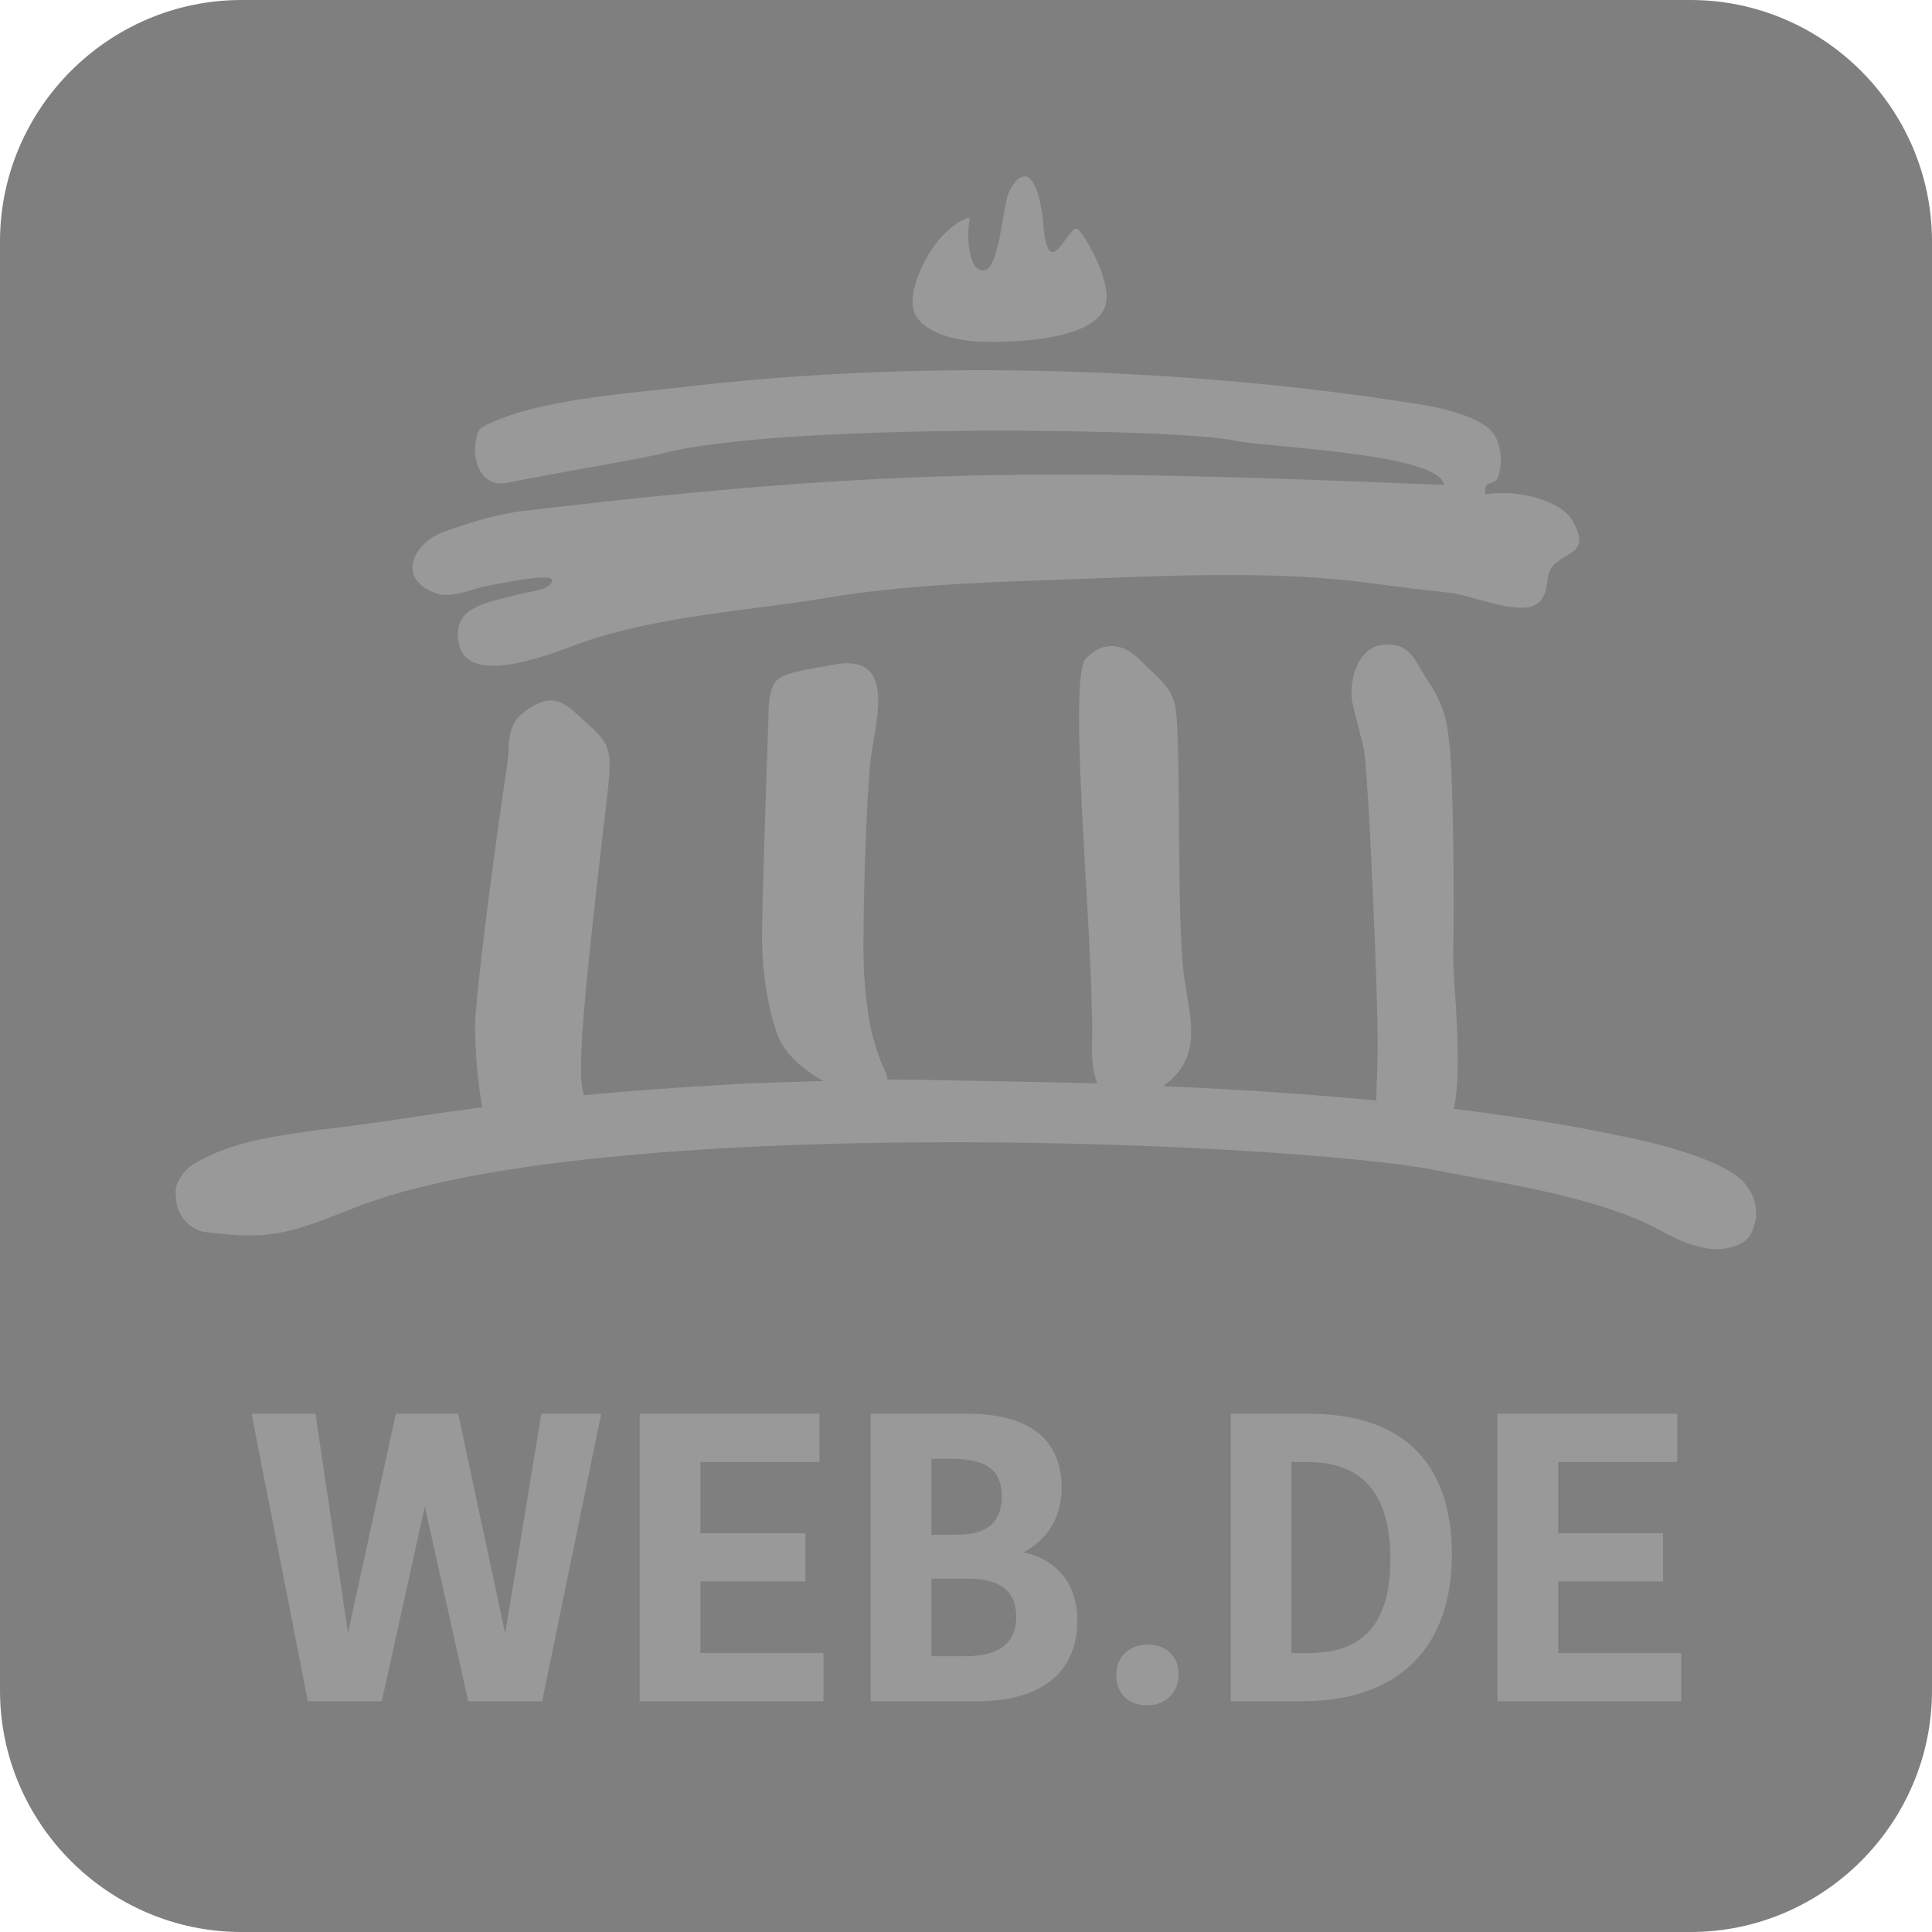
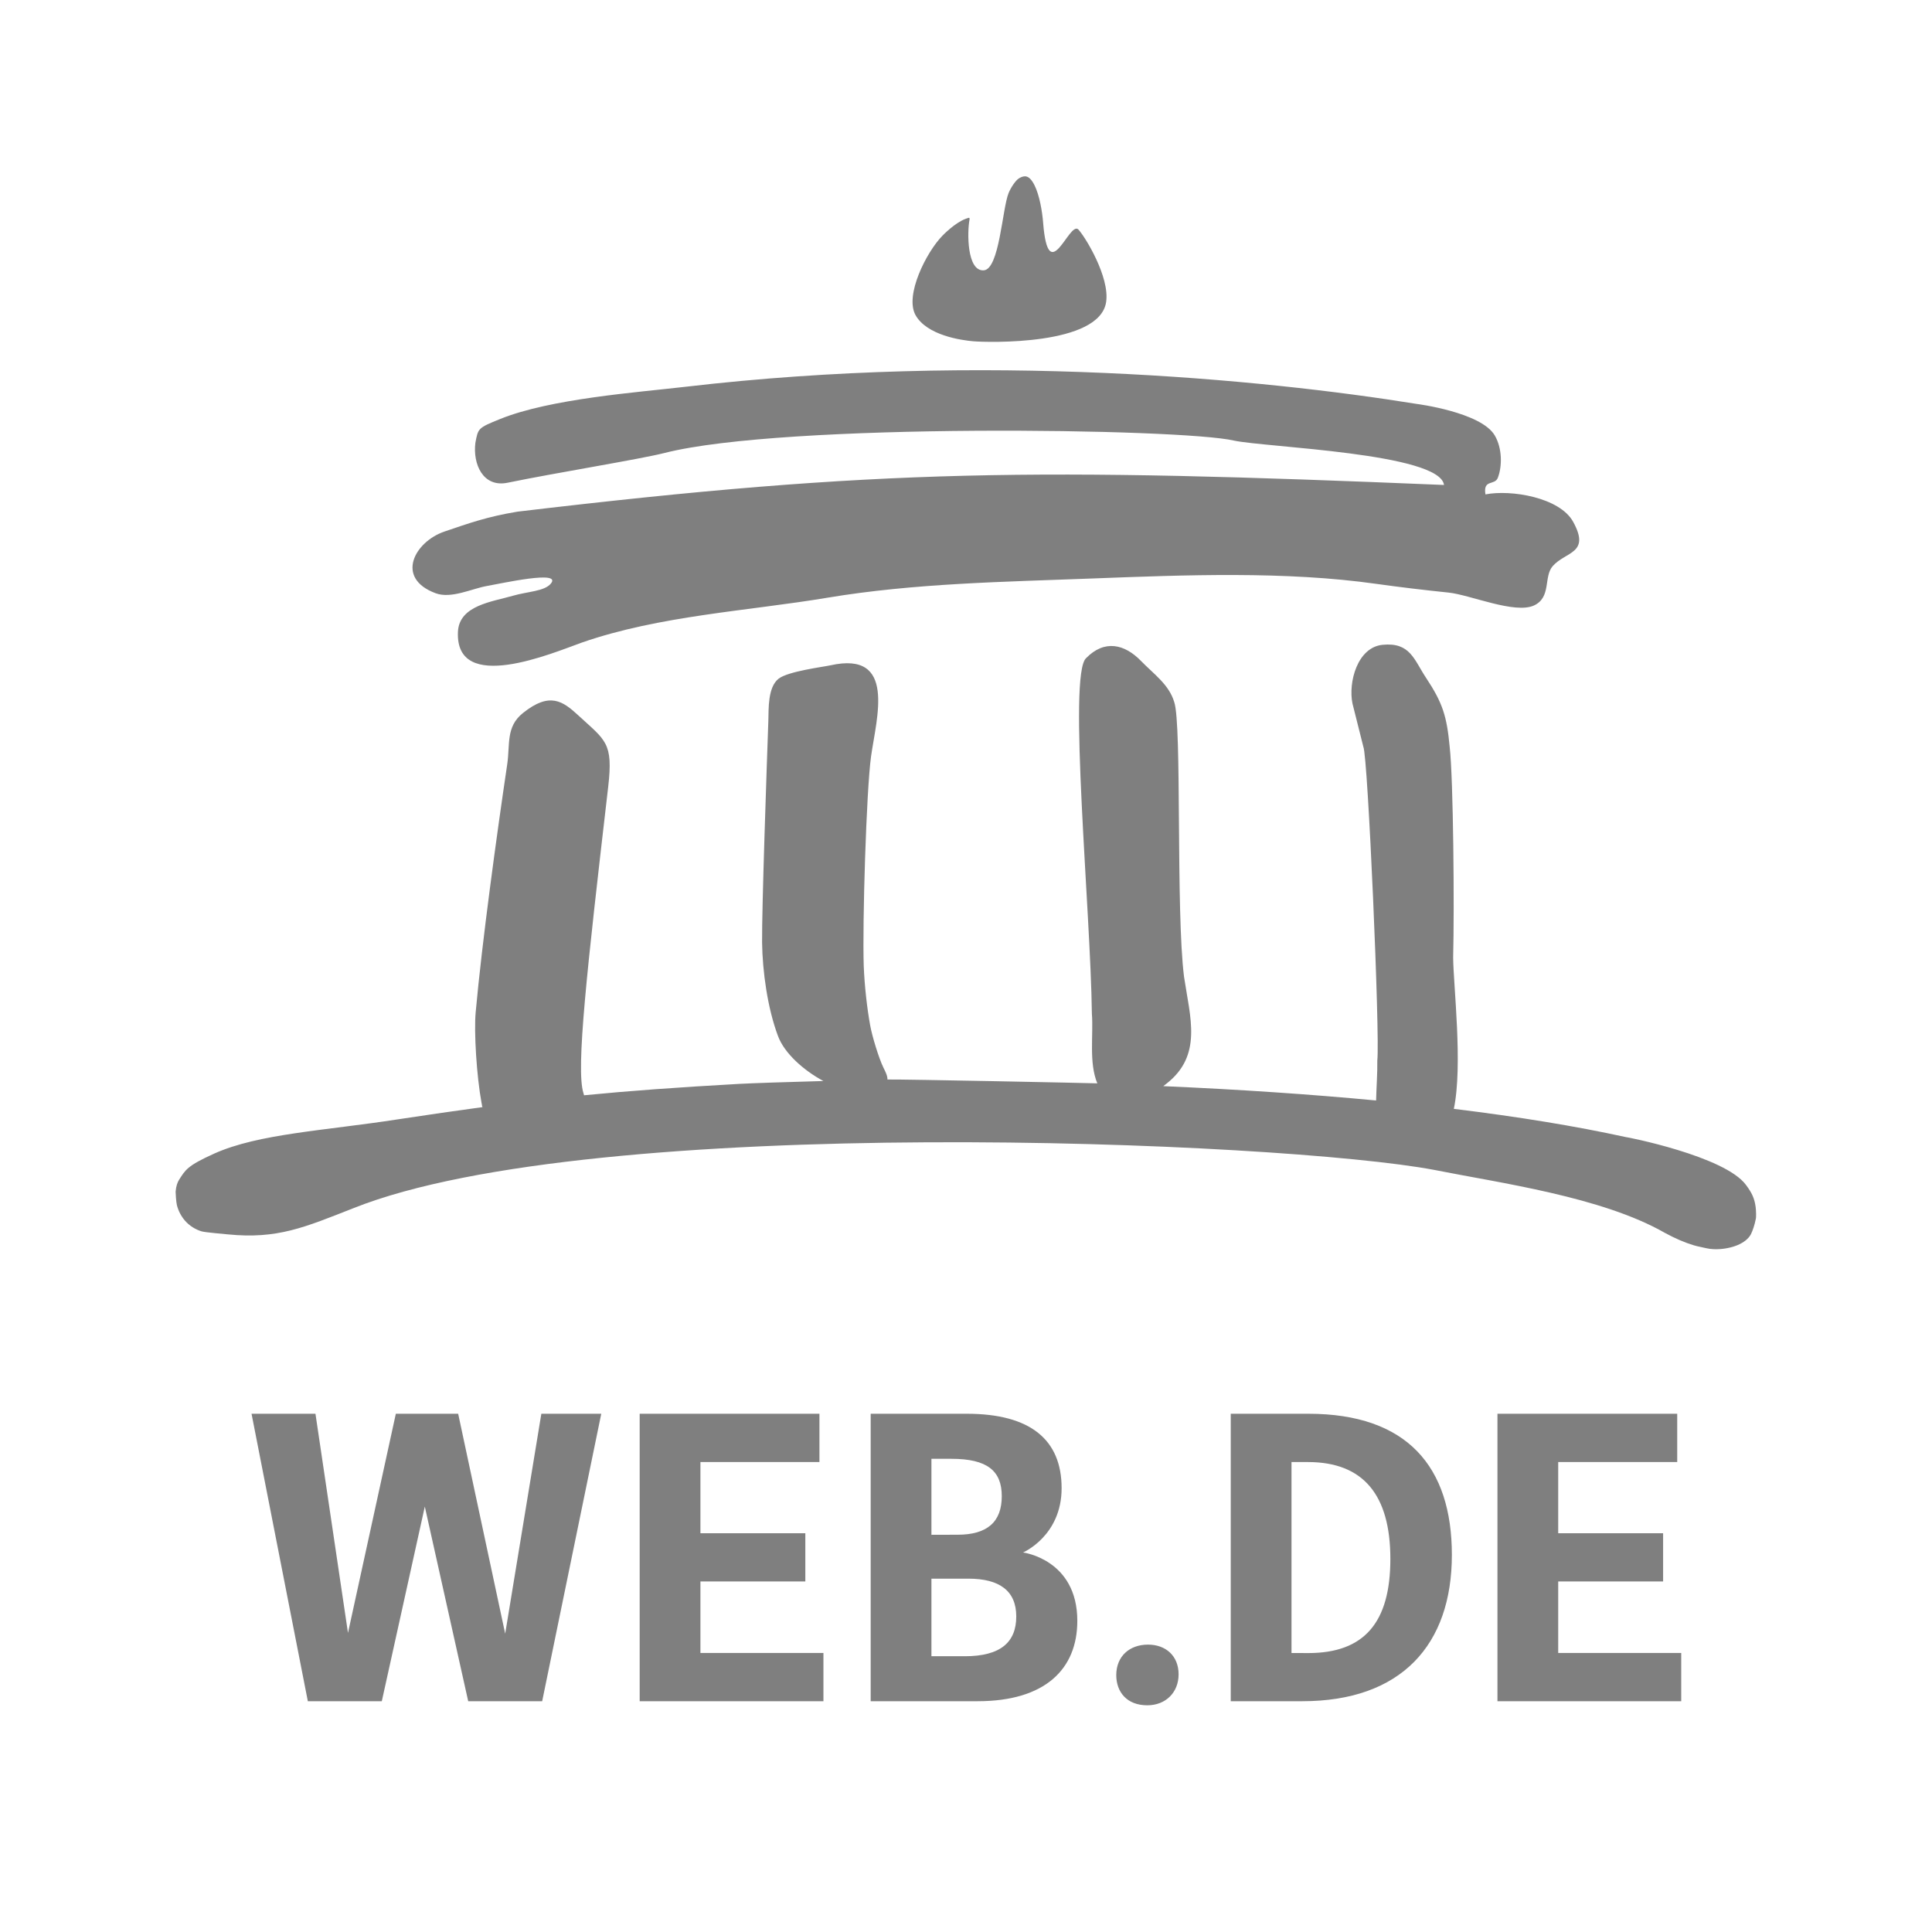
<svg xmlns="http://www.w3.org/2000/svg" width="256" height="256" opacity="0.5" viewBox="0 0 256 256">
-   <path fill="#000000" d="M224 256H32c-17.6 0-32-14.4-32-32V32C0 14.4 14.4 0 32 0h192c17.6 0 32 14.4 32 32v192c0 17.6-14.4 32-32 32z" />
-   <path fill="#333" opacity="1" d="M57.73 78.61c2.06.76 4.79-.61 6.77-.96 1.96-.34 10.01-2.15 8.49-.32-.85 1.03-3.06 1.04-5.03 1.61-2.73.8-7.11 1.26-7.28 4.77-.39 8.35 12.59 2.8 16.4 1.44 10.31-3.59 22.13-4.2 32.56-5.95 11.58-1.93 23.47-2.1 35.16-2.55 12.3-.47 25.53-.99 37.61.72 3.22.45 6.26.81 9.53 1.15 2.84.29 8.81 2.89 11.34 1.7 2.29-1.08 1.25-3.79 2.44-5.18 1.71-1.99 5.07-1.64 2.73-5.9-1.78-3.24-8.26-4.29-11.62-3.63-.34-2.05 1.23-1.14 1.64-2.2.59-1.53.59-3.9-.4-5.6-1.8-3.1-10.36-4.19-10.36-4.19-20.53-3.31-57.47-6.87-96.79-2.28-6.52.76-17.97 1.58-24.65 4.28-2.96 1.2-2.91 1.22-3.28 3.16-.35 2.76.97 5.97 4.29 5.28 6.35-1.31 17.57-3.12 20.78-3.94 15.86-4.04 68.64-3.25 75.44-1.64 4.2.9 27.28 1.65 27.84 5.88-53.86-2.23-74.42-2.21-122.79 3.54-4.04.67-6.47 1.55-9.65 2.63-3.95 1.34-6.6 6.17-1.17 8.18zm71.22-33.39c1.88.16 16.76.61 17.62-5.21.49-3.3-2.78-8.66-3.71-9.63-1.23-1.02-3.95 7.87-4.64-.87-.11-1.43-.47-3.63-1.15-4.98-.34-.67-.75-1.17-1.26-1.17-.32 0-.67.19-.82.29-.43.28-1.04 1.18-1.35 1.94-.84 2.08-1.21 10.1-3.29 10.23-2.26.15-2.19-5.14-1.89-6.67.05-.25-.01-.31-.11-.29-.22.06-.28.1-.46.16-1.36.52-2.91 2.1-3.02 2.22-2.13 2.18-5.01 7.89-3.56 10.51 1.51 2.69 6.05 3.33 7.64 3.47zm103.68 114.69c-.16-1.14-.49-1.84-1.27-2.89-2.8-3.84-15.98-6.4-15.98-6.36-6.62-1.45-14.23-2.69-22.74-3.73 1.21-5.75-.06-16.36-.09-20.05.17-6.59.03-23.62-.46-27.92-.38-4.05-.92-5.81-3.14-9.16-1.59-2.39-2.08-4.72-5.75-4.36-3.34.33-4.57 4.97-3.99 7.78l1.44 5.73c.6 1.19 2.22 38.34 1.85 41.57.03 1.57-.12 3.59-.16 5.3-8.67-.82-18.1-1.46-28.2-1.9l.4-.31c4.83-3.76 3.16-8.75 2.35-14.19-1.1-8.71-.26-33.42-1.3-36.4-.7-2.33-2.69-3.68-4.42-5.46-2.13-2.19-4.8-2.87-7.26-.35-2.41 2.18.6 33.39.77 47.1.22 2.87-.42 6.47.72 9.24-.93-.04-25.73-.55-27.81-.51.03-.48-.3-1.1-.53-1.57-.62-1.26-1.5-4.19-1.75-5.56-.41-2.24-.75-5.19-.86-7.9-.19-5.67.34-23.21.97-27.79.71-5.07 3.41-14.03-5.39-12.06-.95.21-5.61.79-6.86 1.77-1.45 1.14-1.31 3.99-1.36 5.57-.21 5.99-.87 24.86-.83 29.39.05 3.81.72 8.71 2.12 12.42.85 2.26 3.37 4.51 6 5.93-4.84.13-9.5.29-11.16.38-8.17.46-14.44.91-20.55 1.51-.04-.18-.04-.18-.08-.29-1.02-3.15.45-16.17 3.28-40.59.68-5.89-.35-6.12-3.94-9.44-2.06-1.9-3.8-3.19-7.37-.32-2.27 1.82-1.68 4.15-2.07 6.78-1.36 9.16-3.34 23.54-4.18 32.86-.24 2.57.12 8.46.78 12.03.06.17.03.36.12.54-3.55.48-7.12 1-11.15 1.61-9.81 1.52-18.48 1.9-24.38 4.54-3.62 1.63-3.83 2.17-4.68 3.49-.21.36-.38.77-.45 1.56-.01.1.07 1.4.17 1.79.2.78.58 1.5 1.11 2.1.58.64 1.33 1.12 2.16 1.37.45.14 3.18.37 3.47.4 6.58.66 10.21-.94 16.65-3.47 31.89-12.72 123.13-8.87 143.22-5.07 8.73 1.74 22.2 3.56 30.55 8.34 1.36.74 2.64 1.29 3.81 1.64.58.18 1.15.26 1.66.39 1.28.3 2.64.03 2.87-.02.46-.09.9-.22 1.3-.39.81-.34 1.46-.84 1.77-1.45.22-.43.5-1.27.63-1.96.09-.26.05-1.18-.01-1.66zM41.8 187.33h-8.47l7.46 38.09h9.8l5.7-25.79 5.75 25.79h9.8l7.83-38.09h-7.94l-4.79 29.14-6.23-29.14h-8.26l-6.34 29.04-4.31-29.04zm66.78 0H84.76v38.09h24.35v-6.39h-16.3v-9.48h13.9v-6.39h-13.9v-9.43h15.77v-6.4zm6.79 0v38.09h14.17c8.95 0 13.21-4.26 13.21-10.65 0-8.15-7.19-9.06-7.19-9.06s5.11-2.18 5.11-8.52c0-6.39-4.1-9.86-12.57-9.86h-12.73zm8.05 16.04V193.3h2.66c4.74 0 6.66 1.6 6.66 4.95 0 3.41-1.92 5.11-5.86 5.11l-3.46.01zm0 16.09v-10.28h4.9c4.1 0 6.34 1.6 6.34 5.01s-2.08 5.27-6.82 5.27h-4.42zm28.6 6.5c2.45 0 4.15-1.71 4.15-4.1 0-2.45-1.7-3.94-4.05-3.94-2.45 0-4.21 1.54-4.21 4.05.01 2.23 1.4 3.99 4.11 3.99zm11.06-38.63v38.09h9.48c13.11 0 19.82-7.46 19.82-19.39 0-11.67-5.91-18.7-19.02-18.7h-10.28zm8.05 31.7v-25.3h2.18c7.35 0 10.92 4.37 10.92 12.84 0 8.42-3.46 12.47-10.87 12.47l-2.23-.01zm51.1-31.7h-23.81v38.09h24.35v-6.39h-16.3v-9.48h13.9v-6.39h-13.9v-9.43h15.77v-6.4z" />
+   <path fill="#000" opacity="0" d="M224 256H32c-17.6 0-32-14.4-32-32V32C0 14.4 14.4 0 32 0h192c17.6 0 32 14.4 32 32v192c0 17.6-14.4 32-32 32z" />
+   <path fill="#000" opacity="1" d="M57.73 78.61c2.06.76 4.79-.61 6.77-.96 1.96-.34 10.01-2.15 8.49-.32-.85 1.03-3.06 1.04-5.03 1.61-2.73.8-7.11 1.26-7.28 4.77-.39 8.35 12.59 2.8 16.4 1.44 10.31-3.59 22.13-4.2 32.56-5.95 11.58-1.93 23.47-2.1 35.16-2.55 12.3-.47 25.53-.99 37.61.72 3.22.45 6.26.81 9.53 1.15 2.84.29 8.81 2.89 11.34 1.7 2.29-1.08 1.25-3.79 2.44-5.18 1.71-1.99 5.07-1.64 2.73-5.9-1.78-3.24-8.26-4.29-11.62-3.63-.34-2.05 1.23-1.14 1.64-2.2.59-1.53.59-3.9-.4-5.6-1.8-3.1-10.36-4.19-10.36-4.19-20.53-3.31-57.47-6.87-96.79-2.28-6.52.76-17.97 1.58-24.65 4.28-2.96 1.2-2.91 1.22-3.28 3.16-.35 2.76.97 5.97 4.29 5.28 6.35-1.31 17.57-3.12 20.78-3.94 15.86-4.04 68.64-3.25 75.44-1.64 4.2.9 27.28 1.65 27.84 5.88-53.86-2.23-74.42-2.21-122.79 3.54-4.04.67-6.47 1.55-9.65 2.63-3.95 1.34-6.6 6.17-1.17 8.18zm71.22-33.39c1.88.16 16.76.61 17.62-5.21.49-3.3-2.78-8.66-3.71-9.63-1.23-1.02-3.95 7.87-4.64-.87-.11-1.43-.47-3.63-1.15-4.98-.34-.67-.75-1.17-1.26-1.17-.32 0-.67.19-.82.29-.43.28-1.04 1.18-1.35 1.94-.84 2.08-1.21 10.1-3.29 10.23-2.26.15-2.19-5.14-1.89-6.67.05-.25-.01-.31-.11-.29-.22.06-.28.1-.46.16-1.36.52-2.91 2.1-3.02 2.22-2.13 2.18-5.01 7.89-3.56 10.51 1.51 2.69 6.05 3.33 7.64 3.47zm103.68 114.69c-.16-1.14-.49-1.84-1.27-2.89-2.8-3.84-15.98-6.4-15.98-6.36-6.62-1.45-14.23-2.69-22.74-3.73 1.21-5.75-.06-16.36-.09-20.05.17-6.59.03-23.62-.46-27.92-.38-4.05-.92-5.81-3.14-9.16-1.59-2.39-2.08-4.72-5.75-4.36-3.34.33-4.57 4.97-3.99 7.78l1.44 5.73c.6 1.19 2.22 38.34 1.85 41.57.03 1.57-.12 3.59-.16 5.3-8.67-.82-18.1-1.46-28.2-1.9l.4-.31c4.83-3.76 3.16-8.75 2.35-14.19-1.1-8.71-.26-33.42-1.3-36.4-.7-2.33-2.69-3.68-4.42-5.46-2.13-2.19-4.8-2.87-7.26-.35-2.41 2.18.6 33.39.77 47.1.22 2.87-.42 6.47.72 9.24-.93-.04-25.73-.55-27.81-.51.03-.48-.3-1.1-.53-1.57-.62-1.26-1.5-4.19-1.75-5.56-.41-2.24-.75-5.19-.86-7.9-.19-5.67.34-23.21.97-27.79.71-5.07 3.41-14.03-5.39-12.06-.95.21-5.61.79-6.86 1.77-1.45 1.14-1.31 3.99-1.36 5.57-.21 5.99-.87 24.86-.83 29.39.05 3.81.72 8.71 2.12 12.42.85 2.26 3.37 4.51 6 5.93-4.84.13-9.5.29-11.16.38-8.17.46-14.44.91-20.55 1.51-.04-.18-.04-.18-.08-.29-1.02-3.15.45-16.17 3.28-40.59.68-5.89-.35-6.12-3.94-9.44-2.06-1.9-3.8-3.19-7.37-.32-2.27 1.82-1.68 4.15-2.07 6.78-1.36 9.16-3.34 23.54-4.18 32.86-.24 2.57.12 8.46.78 12.03.06.17.03.36.12.54-3.55.48-7.12 1-11.15 1.61-9.81 1.52-18.48 1.9-24.38 4.54-3.62 1.63-3.83 2.17-4.68 3.49-.21.36-.38.77-.45 1.56-.01.1.07 1.4.17 1.79.2.78.58 1.5 1.11 2.1.58.64 1.33 1.12 2.16 1.37.45.14 3.18.37 3.47.4 6.58.66 10.21-.94 16.65-3.47 31.89-12.72 123.13-8.87 143.22-5.07 8.73 1.74 22.2 3.56 30.55 8.34 1.36.74 2.64 1.29 3.81 1.64.58.18 1.15.26 1.66.39 1.28.3 2.64.03 2.87-.02.46-.09.9-.22 1.3-.39.81-.34 1.46-.84 1.77-1.45.22-.43.5-1.27.63-1.96.09-.26.05-1.18-.01-1.66zM41.8 187.33h-8.47l7.46 38.09h9.8l5.7-25.79 5.75 25.79h9.8l7.83-38.09h-7.94l-4.79 29.14-6.23-29.14h-8.26l-6.34 29.04-4.31-29.04zm66.78 0H84.76v38.09h24.35v-6.39h-16.3v-9.48h13.9v-6.39h-13.9v-9.43h15.77v-6.4zm6.79 0v38.09h14.17c8.95 0 13.21-4.26 13.21-10.65 0-8.15-7.19-9.06-7.19-9.06s5.11-2.18 5.11-8.52c0-6.39-4.1-9.86-12.57-9.86h-12.73zm8.05 16.04V193.3h2.66c4.74 0 6.66 1.6 6.66 4.95 0 3.41-1.92 5.11-5.86 5.11l-3.46.01zm0 16.09v-10.28h4.9c4.1 0 6.34 1.6 6.34 5.01s-2.08 5.27-6.82 5.27h-4.42zm28.6 6.5c2.45 0 4.15-1.71 4.15-4.1 0-2.45-1.7-3.94-4.05-3.94-2.45 0-4.21 1.54-4.21 4.05.01 2.23 1.4 3.99 4.11 3.99zm11.06-38.63v38.09h9.48c13.11 0 19.82-7.46 19.82-19.39 0-11.67-5.91-18.7-19.02-18.7h-10.28zm8.05 31.7v-25.3h2.18c7.35 0 10.92 4.37 10.92 12.84 0 8.42-3.46 12.47-10.87 12.47l-2.23-.01zm51.1-31.7h-23.81v38.09h24.35v-6.39h-16.3v-9.48h13.9v-6.39h-13.9v-9.43h15.77v-6.4z" />
</svg>
